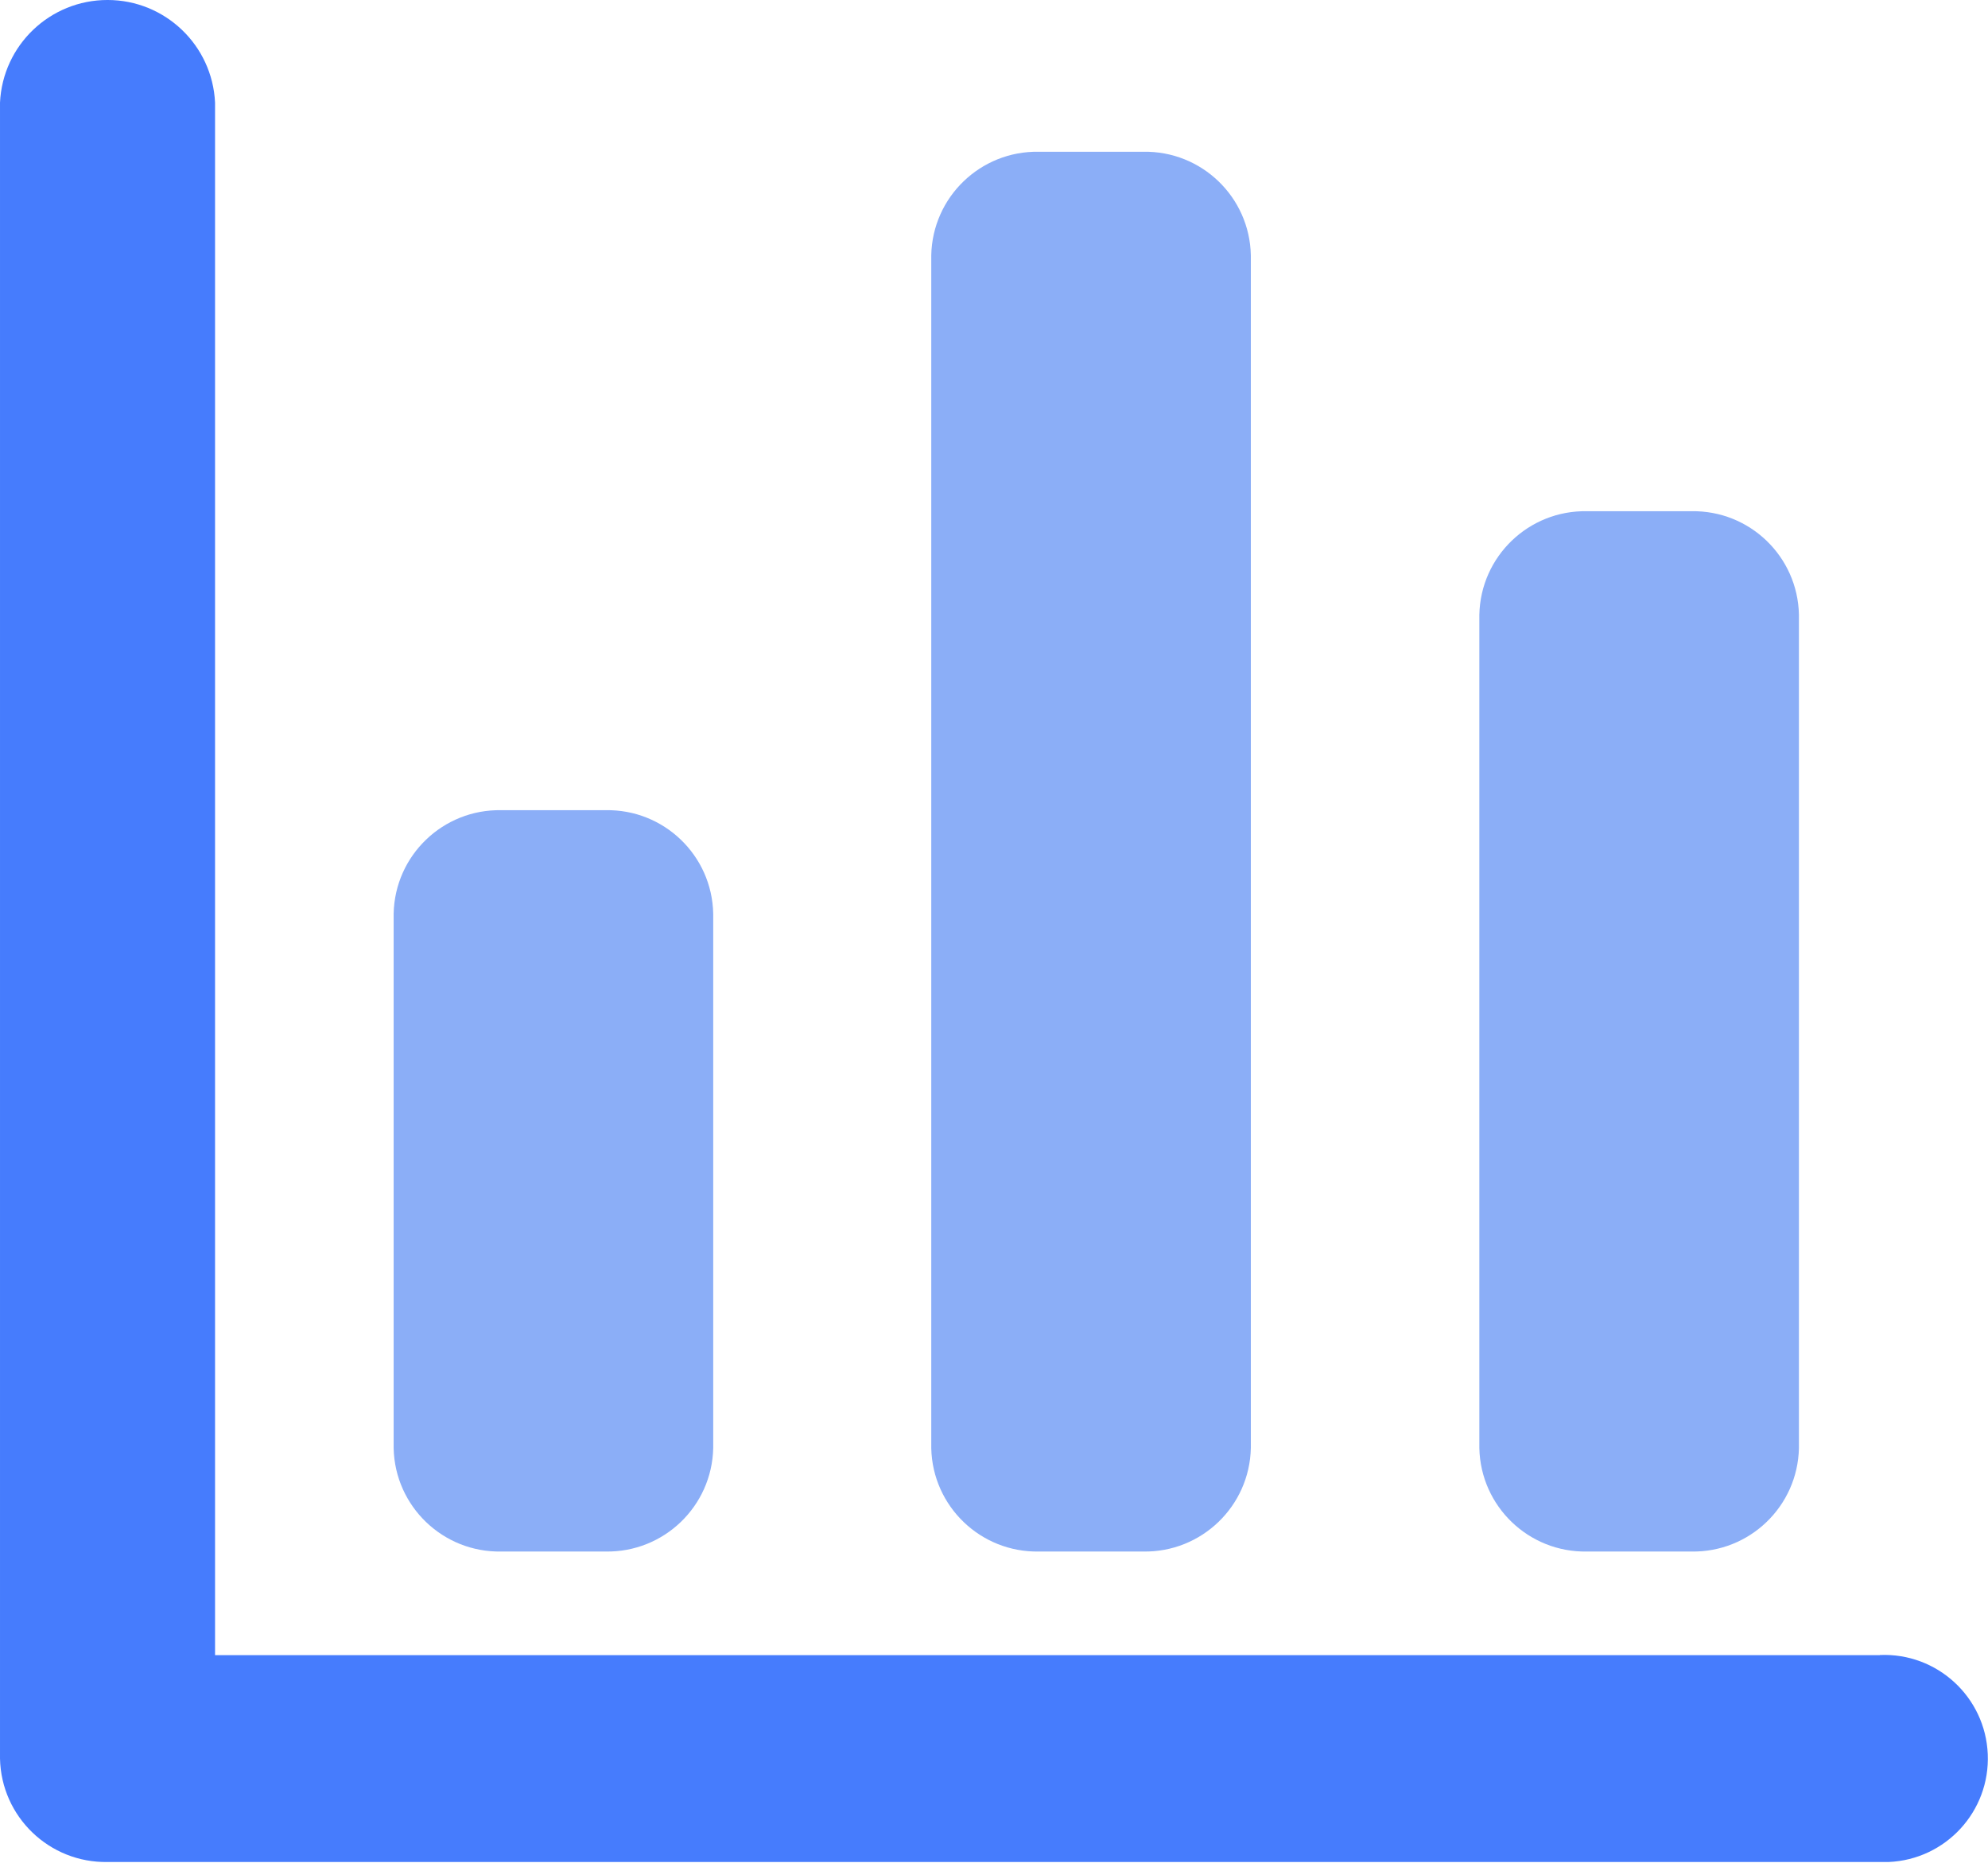
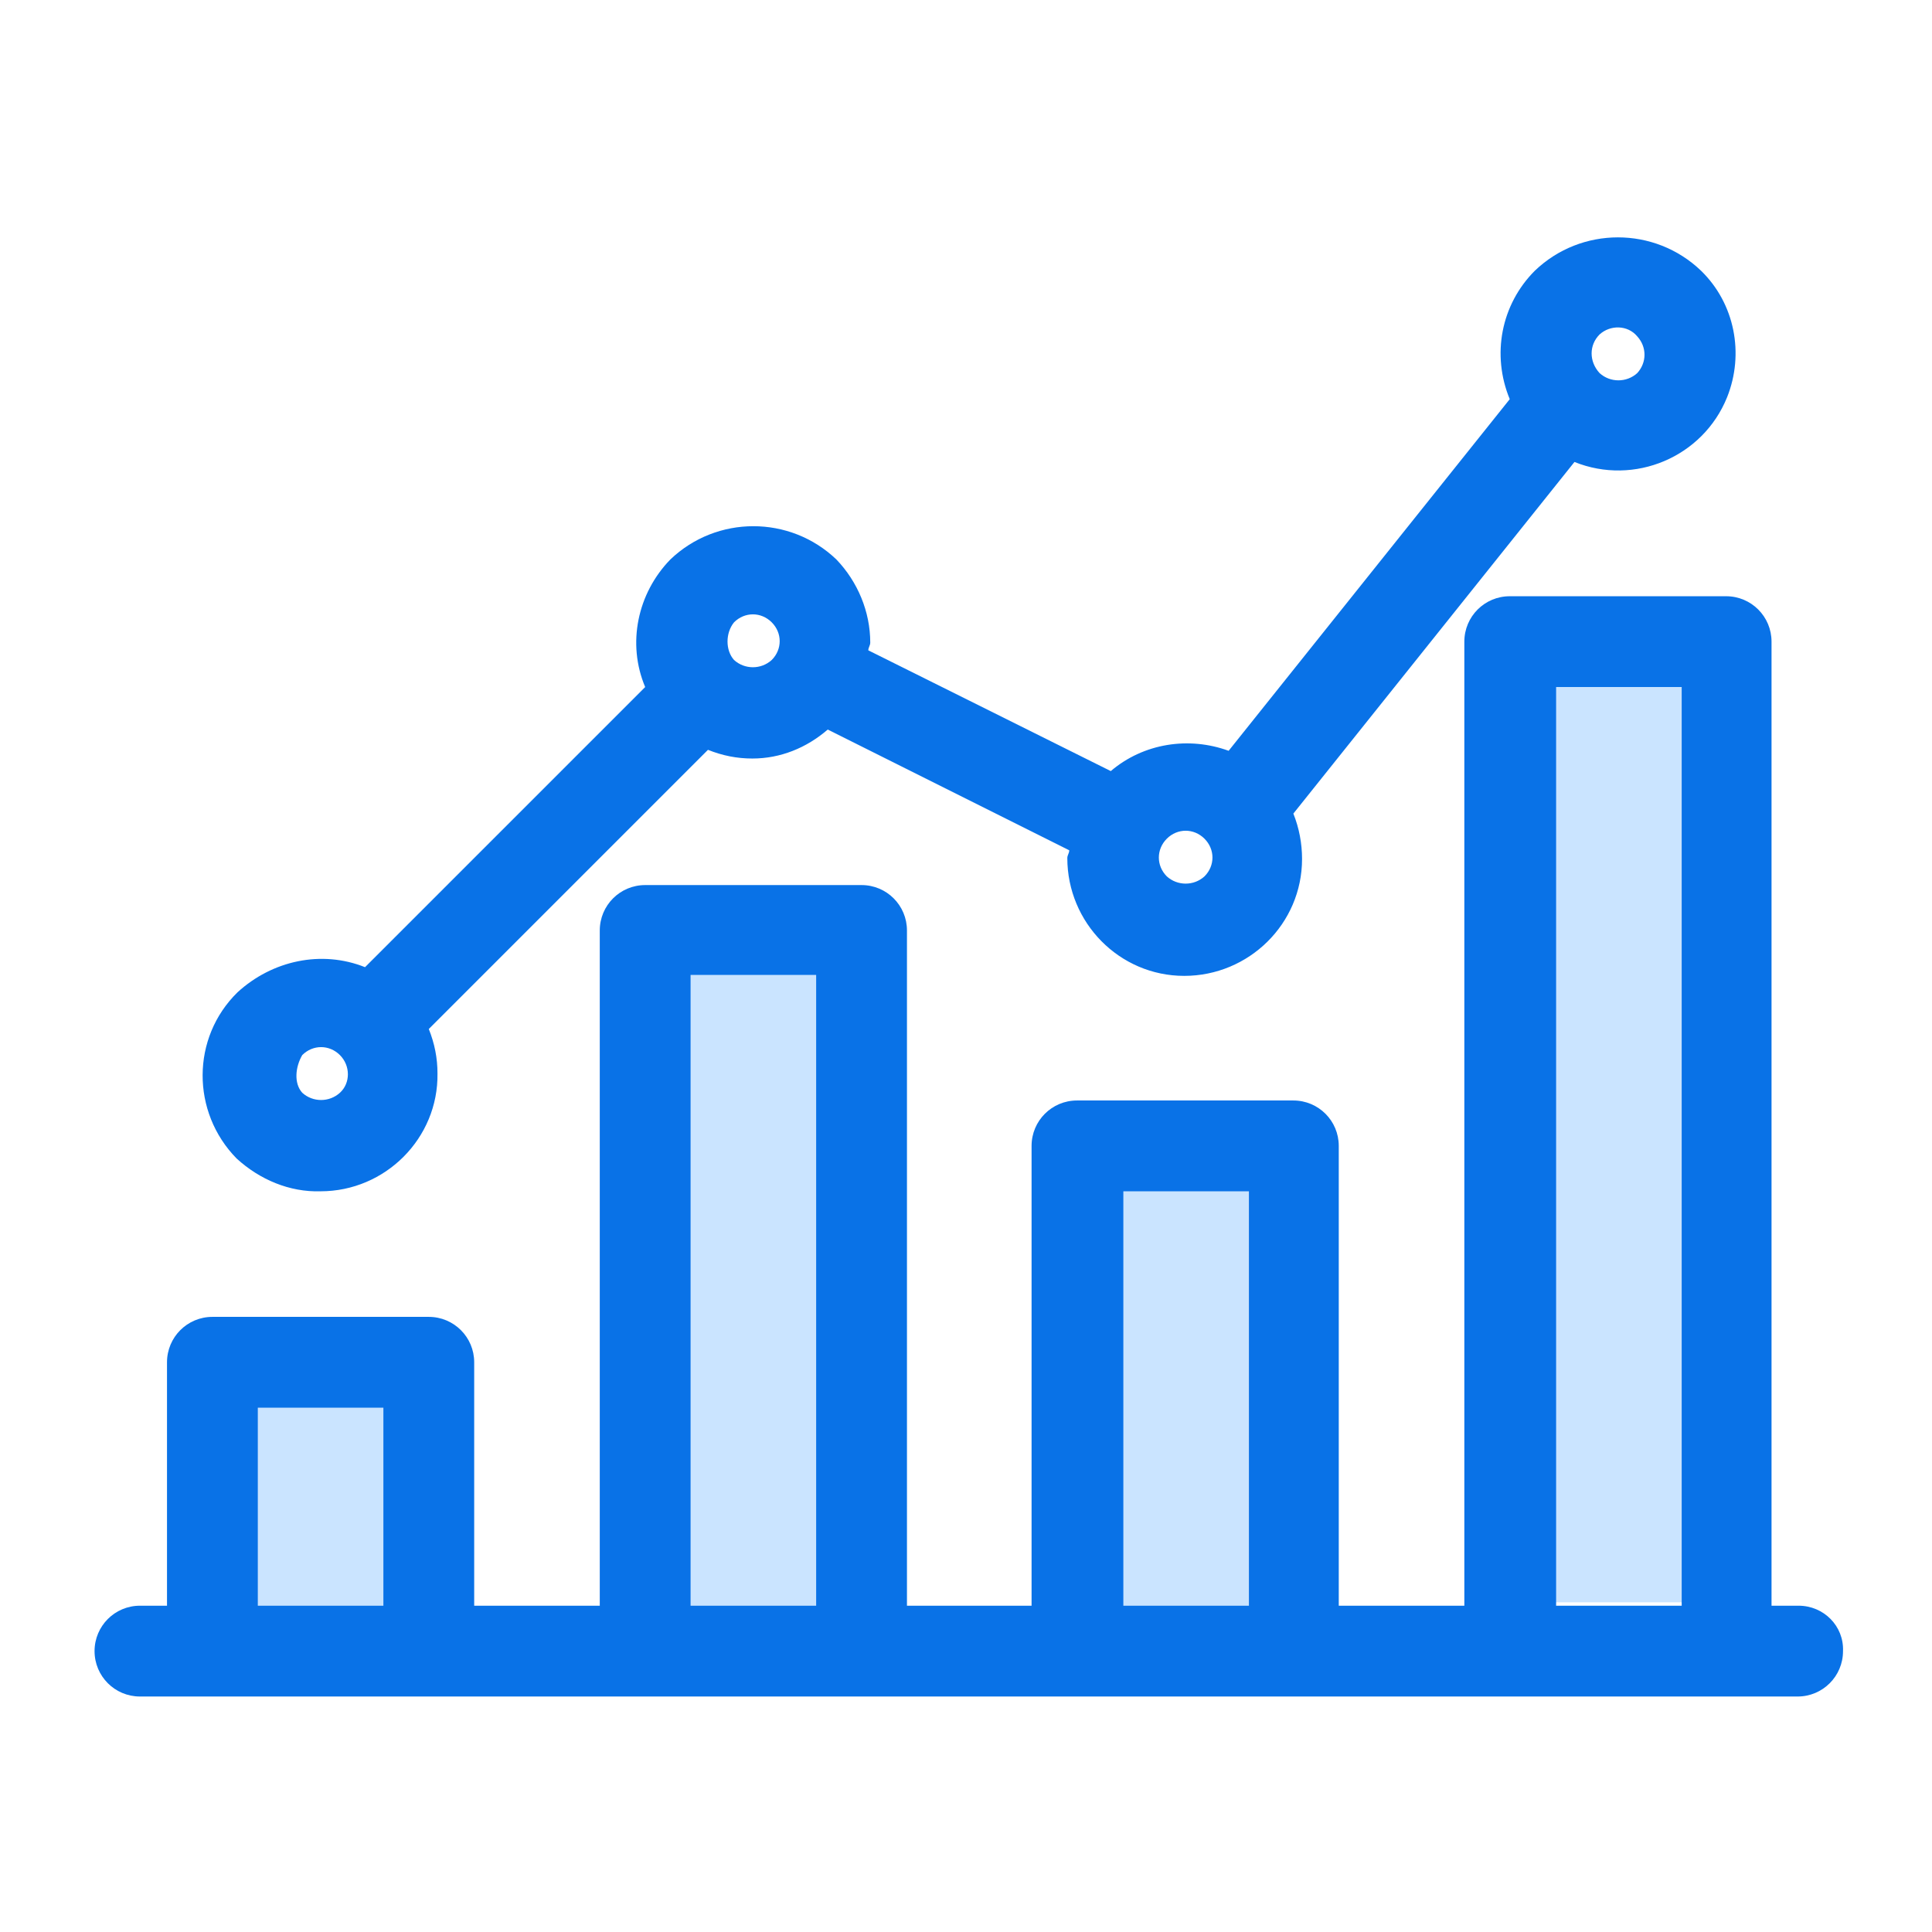
- <svg xmlns="http://www.w3.org/2000/svg" t="1686296810014" class="icon" viewBox="0 0 1093 1024" version="1.1" p-id="29788" width="213.477" height="200">
-   <path d="M275.604 853.099h57.346a58.168 58.168 0 0 0 59.18-56.904V502.382a58.105 58.105 0 0 0-59.18-56.904h-57.346a58.105 58.105 0 0 0-59.18 56.904v293.94a58.105 58.105 0 0 0 59.18 56.777zM571.188 853.099h57.346a58.168 58.168 0 0 0 59.18-56.904V140.347a58.105 58.105 0 0 0-59.18-56.904h-57.346a58.105 58.105 0 0 0-59.18 56.904V796.321a58.105 58.105 0 0 0 59.18 56.777zM872.525 853.099h57.346a58.105 58.105 0 0 0 59.18-56.904V337.993a58.105 58.105 0 0 0-59.18-56.904H872.525a58.105 58.105 0 0 0-59.18 56.904v458.329a58.105 58.105 0 0 0 59.18 56.777z" fill="#8BAEF7" p-id="29789" />
-   <path d="M1033.563 910.066H118.234V56.445a59.18 59.18 0 0 0-118.234 0v910.461a58.105 58.105 0 0 0 59.18 56.904h979.189a56.904 56.904 0 1 0-4.805-113.808z" fill="#467CFD" p-id="29790" />
+ <svg xmlns="http://www.w3.org/2000/svg" t="1686380898371" class="icon" viewBox="0 0 1024 1024" version="1.1" p-id="14042" width="200" height="200">
+   <path d="M109.532 730.972h118.272v147.968h-118.272zM346.076 494.428h118.272v384.512h-118.272zM553.436 612.7h118.272v266.24h-118.272zM819.164 346.46h118.272v502.784h-118.272z" fill="#CAE4FF" p-id="14043" />
+   <path d="M169.923 631.409c34.304 0 62.464-28.16 61.952-62.464 0-8.192-1.536-15.872-4.608-23.552l147.968-147.968c7.68 3.072 15.36 4.608 23.552 4.608 14.848 0 28.672-5.632 39.936-15.36l128 64c0 1.536-1.024 2.56-1.024 4.096 0 34.304 27.648 62.464 61.952 62.464 34.304 0 62.464-27.648 62.464-61.952 0-8.192-1.536-16.384-4.608-24.064l148.992-186.368c31.744 12.8 68.096-2.56 80.896-34.304 9.216-23.04 4.096-49.664-13.824-67.072-24.576-23.552-63.488-23.552-88.064 0-17.92 17.92-23.04 44.544-13.312 68.096l-148.992 186.368c-20.992-7.68-45.056-4.096-62.464 10.752l-128.512-64c0-1.536 1.024-2.56 1.024-4.096 0-16.384-6.656-32.256-17.92-44.032-24.576-23.552-63.488-23.552-88.064 0-17.408 17.92-23.04 44.544-13.312 67.584l-148.48 148.48c-23.04-9.216-49.152-3.584-67.584 13.312-24.576 24.064-24.576 63.488-0.512 88.064 12.288 11.264 28.16 17.92 44.544 17.408z m677.888-454.144c5.632-5.12 14.848-5.12 19.968 1.024 5.12 5.632 5.12 13.824 0 19.456-5.632 5.12-14.336 5.12-19.968 0-5.632-6.144-5.632-14.848 0-20.48z m-229.376 267.264c5.632-5.632 14.336-5.632 19.968 0s5.632 14.336 0 19.968c-5.632 5.12-14.336 5.12-19.968 0-5.632-5.632-5.632-14.336 0-19.968z m-229.376-114.688c5.632-5.632 14.336-5.632 19.968 0s5.632 14.336 0 19.968c-5.632 5.12-14.336 5.12-19.968 0-4.608-5.12-4.608-14.336 0-19.968z m-228.864 229.376c5.632-5.632 14.336-5.632 19.968 0s5.632 14.848 0 19.968-14.336 5.12-19.968 0c-4.608-5.12-3.584-13.824 0-19.968z" fill="#0972E7" p-id="14044" />
+   <path d="M953.283 851.057h-14.336v-510.976c0-13.312-10.752-24.064-24.064-24.064h-114.688c-13.312 0-24.064 10.752-24.064 24.064v510.976h-66.56v-243.712c0-13.312-10.752-24.064-24.064-24.064h-114.688c-13.312 0-24.064 10.752-24.064 24.064v243.712h-66.048v-357.888c0-13.312-10.752-24.064-24.064-24.064h-114.688c-13.312 0-24.064 10.752-24.064 24.064v357.888h-66.56v-129.024c0-13.312-10.752-24.064-24.064-24.064h-114.688c-13.312 0-24.064 10.752-24.064 24.064v129.024h-14.336c-13.312 0-24.064 10.752-24.064 24.064s10.752 24.064 24.064 24.064h878.592c13.312 0 24.064-10.752 24.064-24.064 0.512-13.312-10.24-24.064-23.552-24.064z m-816.64 0v-104.96h66.56v104.96h-66.56z m229.376 0v-334.336h66.56v334.336h-66.56z m229.376 0v-219.648h66.56v219.648h-66.56z m229.376 0v-486.912h66.56v486.912h-66.56z" fill="#0972E7" p-id="14045" />
</svg>
